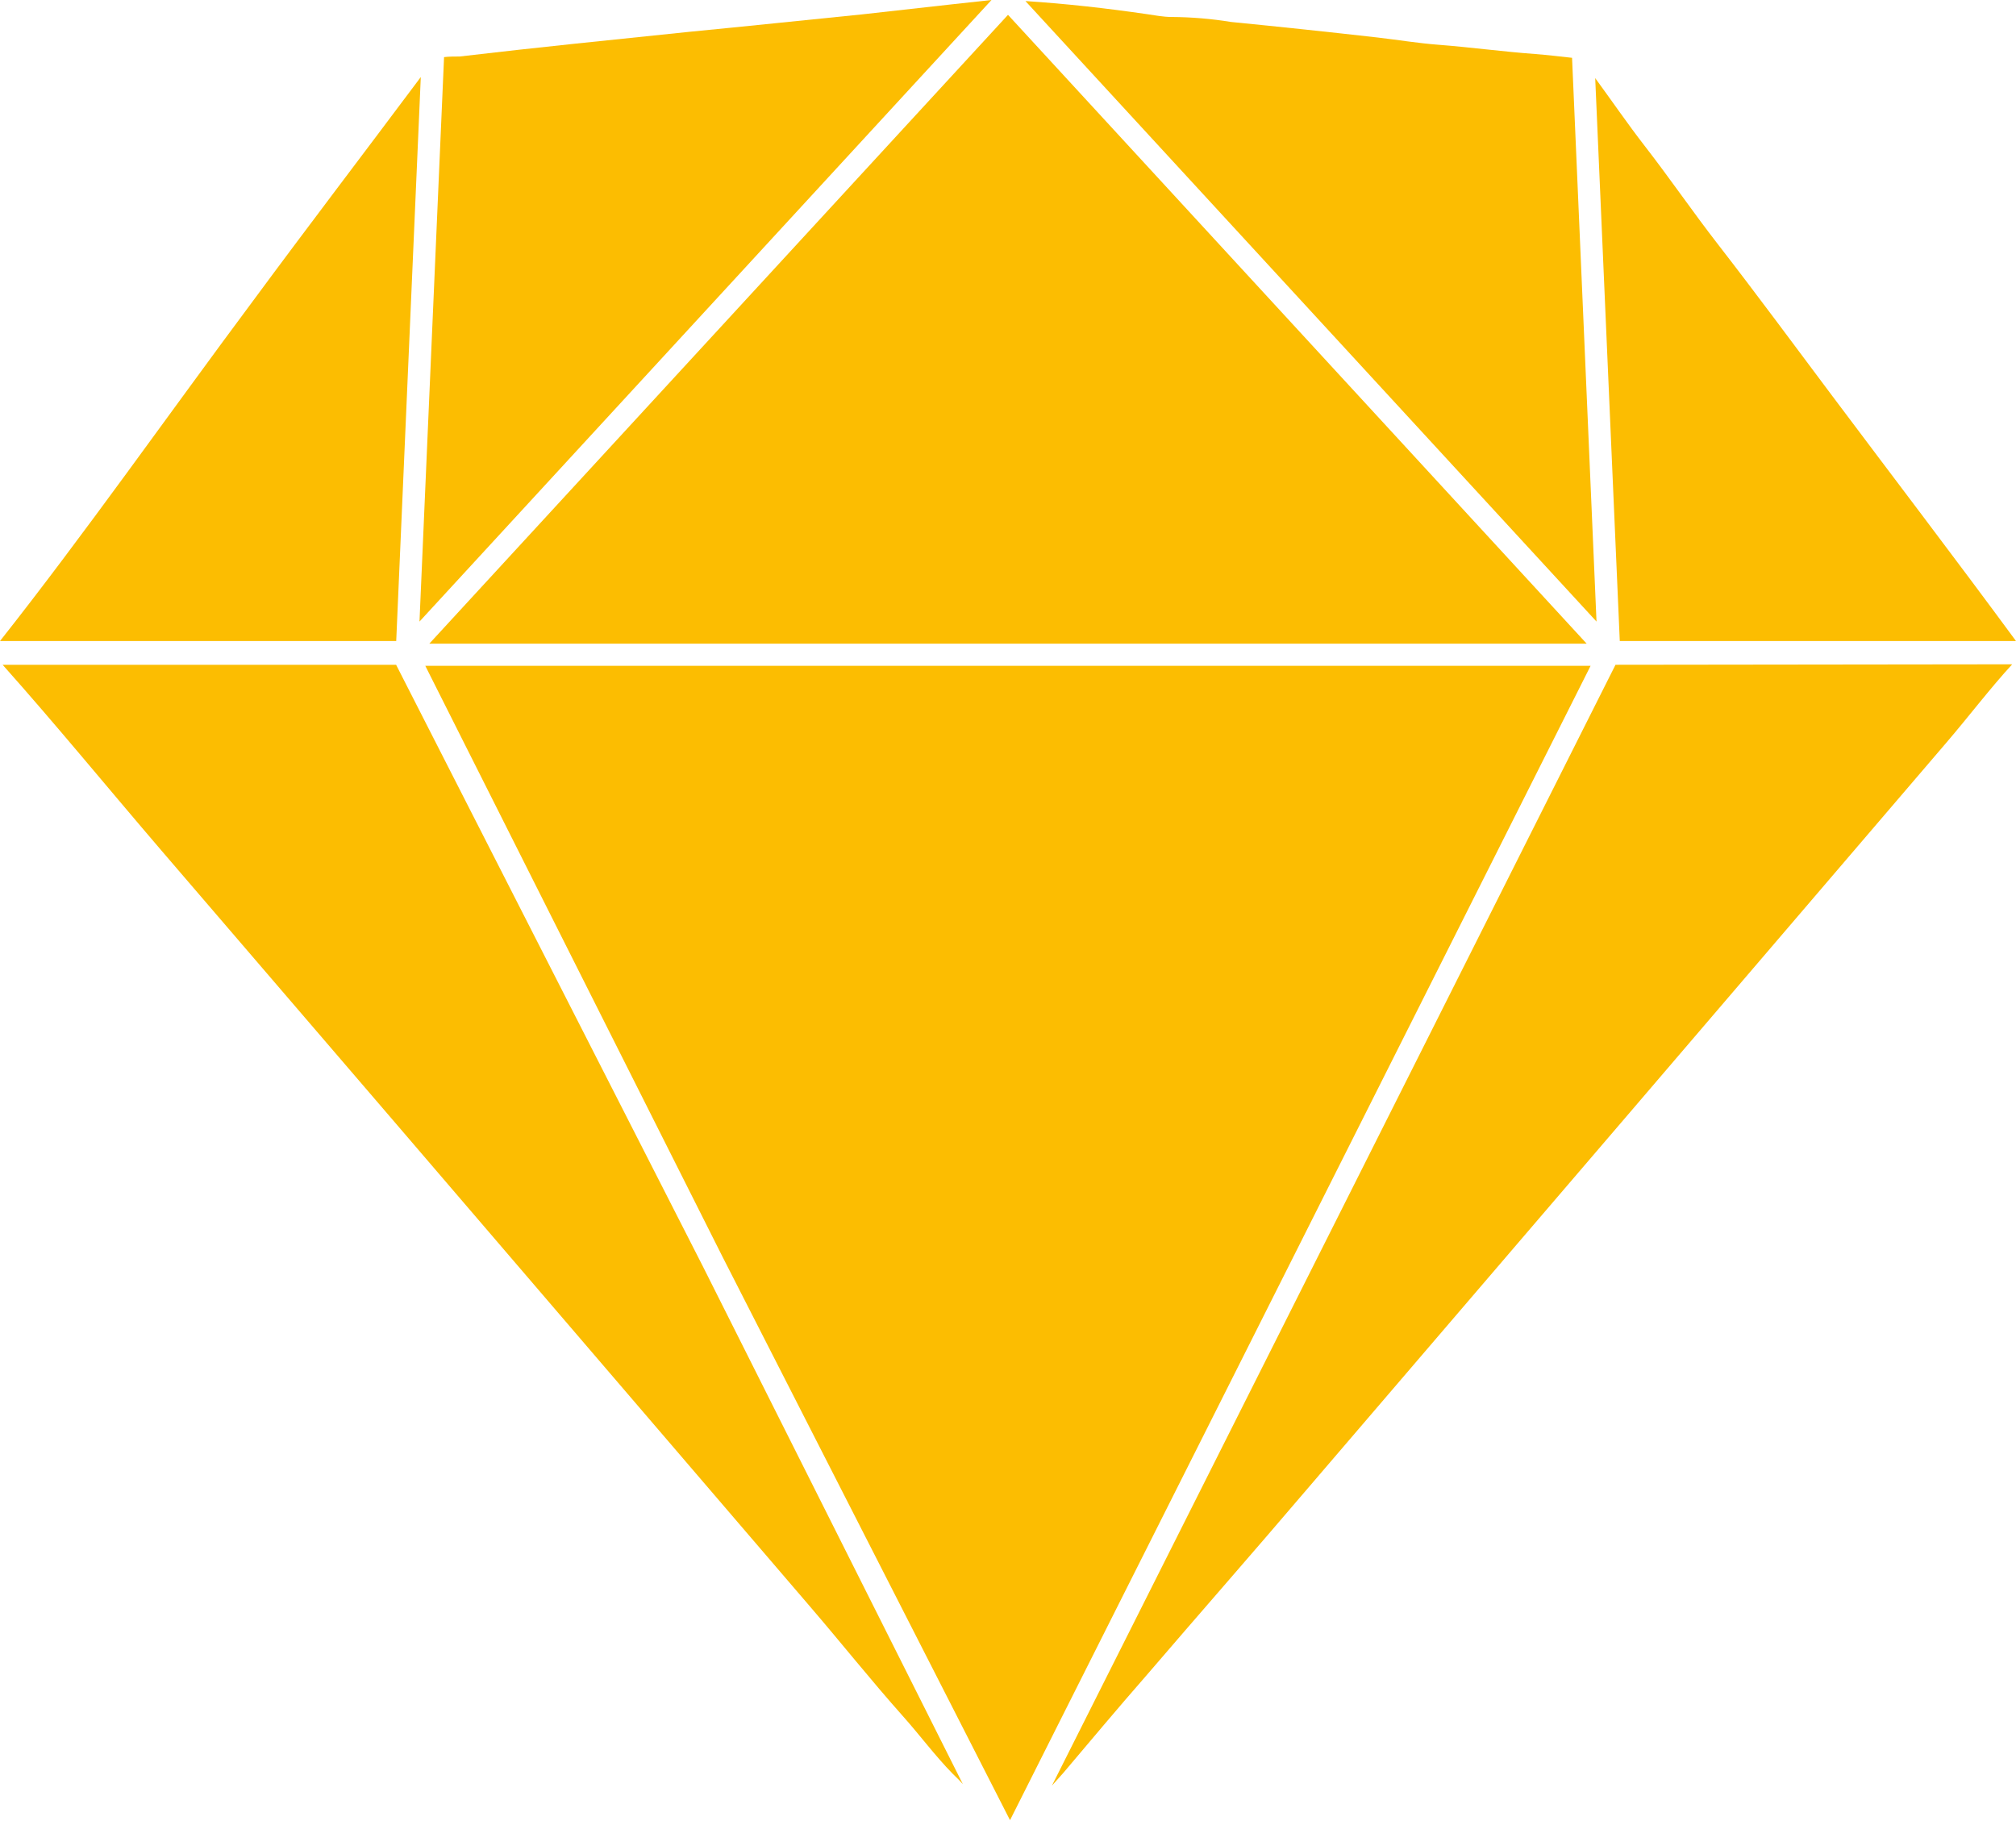
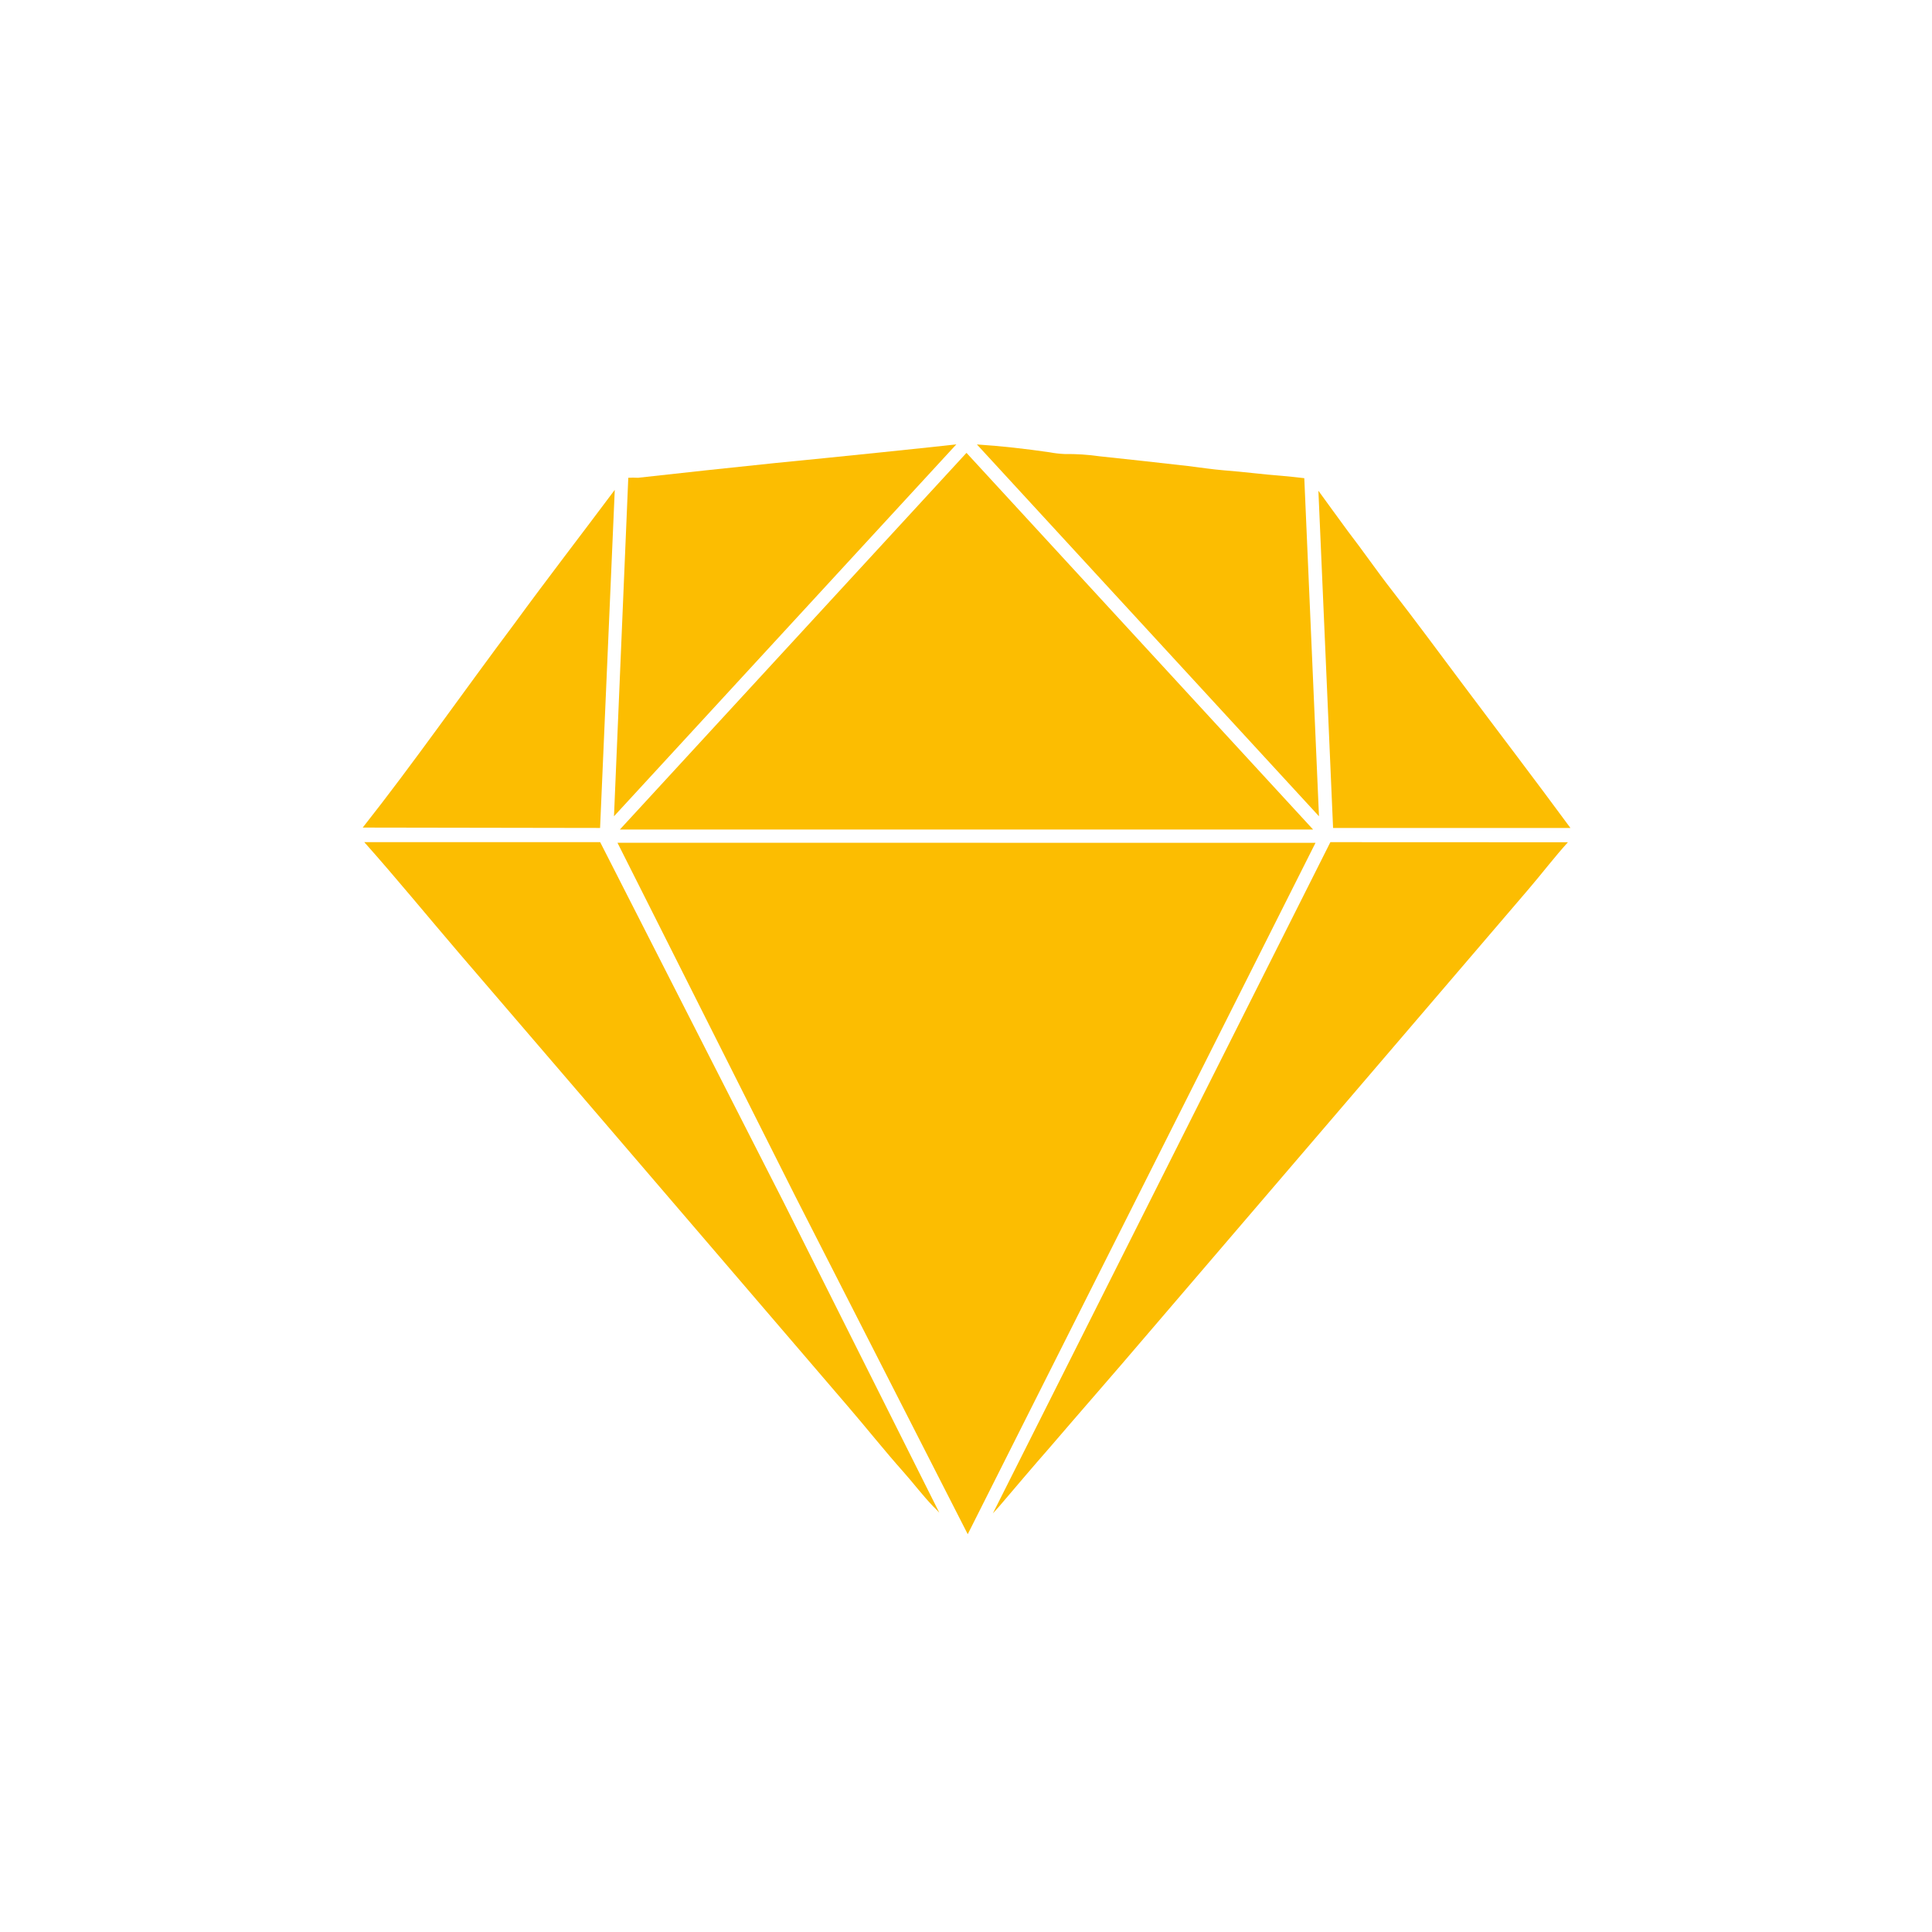
- <svg xmlns="http://www.w3.org/2000/svg" viewBox="0 0 169.84 153.34">
+ <svg xmlns="http://www.w3.org/2000/svg" viewBox="0 0 200 200">
+   <defs>
+     <style>.cls-1{fill:#fcbd01;}.cls-2{fill:none;}</style>
+   </defs>
  <g id="Warstwa_2" data-name="Warstwa 2">
    <g id="Warstwa_1-2" data-name="Warstwa 1">
-       <path fill="#fcbd01" d="M136.1,56,88.62,150.42c.32-.36.63-.7.95-1.06,2.32-2.74,4.61-5.48,7-8.21,4.46-5.2,9-10.37,13.43-15.57Q137,94.09,164,62.53c1.85-2.16,3.68-4.57,5.52-6.57Z" />
-       <path fill="#fcbd01" d="M136.46,54h33.38c-5.15-7-10.3-13.74-15.48-20.65-3.21-4.28-6.35-8.54-9.63-12.77-2.12-2.73-4.06-5.57-6.18-8.3-1.42-1.83-2.79-3.83-4.16-5.7Z" />
-       <path fill="#fcbd01" d="M35.83,56.09l25.05,49.8,24.21,47.44L134,56.09Zm7.91,15.46.21.05.15.21-.15-.21Zm.77,1a5.59,5.59,0,0,1,.3.8l-.12.07.12-.07A5.59,5.59,0,0,0,44.51,72.53Z" />
-       <polygon fill="#fcbd01" points="133.67 54.22 84.92 1.25 36.17 54.22 133.67 54.22" />
-       <path fill="#fcbd01" d="M35.34,52.36,83.53,0,80.06.38l-7.42.83c-4.86.49-9.71,1-14.57,1.47C51.62,3.35,45.16,4,38.72,4.76c-.42,0-.88,0-1.31.05Z" />
-       <path fill="#fcbd01" d="M134.5,52.36,132.44,4.87c-1-.11-2.08-.24-3.12-.32-2.72-.2-5.42-.57-8.15-.78-1.69-.13-3.41-.41-5.11-.61q-6.17-.7-12.35-1.31a32.38,32.38,0,0,0-5-.42c-.71,0-1.41-.14-2.1-.24C93.24.7,89.83.31,86.39.09Z" />
-       <path fill="#fcbd01" d="M33.38,54,35.45,6.49C30.75,12.78,26,19,21.35,25.3,14.22,34.87,7.11,45,0,54Z" />
-       <path fill="#fcbd01" d="M59.21,106.67,33.37,56H.22c4.46,5,8.93,10.46,13.39,15.66Q23.34,83,33.07,94.32l35.16,41c2.63,3.06,5.15,6.23,7.83,9.24,1.43,1.6,2.7,3.33,4.2,4.86.3.29.59.57.86.88Z" />
+       <g id="Warstwa_2-2" data-name="Warstwa 2">
+         <g id="Warstwa_1-2-2" data-name="Warstwa 1-2">
+           <path fill="#fcbd01" d="M137.72,87.18l-34.94,69.49.7-.78c1.71-2,3.39-4,5.15-6,3.28-3.83,6.62-7.63,9.88-11.46q19.87-23.18,39.74-46.4c1.36-1.59,2.71-3.36,4.06-4.84Z" />
+           <path fill="#fcbd01" d="M138,85.71h24.57c-3.79-5.15-7.58-10.11-11.39-15.2-2.36-3.15-4.67-6.29-7.09-9.4-1.56-2-3-4.1-4.55-6.11-1-1.35-2.05-2.82-3.06-4.2Z" />
+           <path fill="#fcbd01" d="M63.92,87.24,82.36,123.9l17.82,34.92,36-71.57Zm5.82,11.38.15,0,.11.15-.11-.15Zm.57.74a4.11,4.11,0,0,1,.22.59l-.09.05.09-.05a4.11,4.11,0,0,0-.22-.6Z" />
+           <polygon fill="#fcbd01" points="135.93 85.87 100.05 46.88 64.17 85.87 135.93 85.87" />
+           <path fill="#fcbd01" d="M63.56,84.5,99,46l-2.55.28L91,46.85c-3.58.36-7.15.74-10.72,1.08-4.75.49-9.5,1-14.24,1.53a8.51,8.51,0,0,0-1,0Z" />
+           <path fill="#fcbd01" d="M136.54,84.5l-1.52-35c-.74-.08-1.53-.18-2.3-.24-2-.15-4-.42-6-.57-1.24-.1-2.51-.3-3.76-.45q-4.54-.52-9.09-1A23.83,23.83,0,0,0,110.2,47a10.8,10.8,0,0,1-1.55-.18c-2.48-.36-5-.65-7.52-.81Z" />
+           <path fill="#fcbd01" d="M62.12,85.71l1.52-35c-3.46,4.63-7,9.21-10.38,13.84-5.25,7-10.48,14.5-15.71,21.12Z" />
+           <path fill="#fcbd01" d="M81.13,124.47l-19-37.29H37.71c3.28,3.68,6.57,7.7,9.85,11.53l14.32,16.68,25.88,30.18c1.94,2.25,3.79,4.59,5.76,6.8,1.05,1.18,2,2.45,3.09,3.58.22.21.43.42.63.65Z" />
+         </g>
+       </g>
+       <rect class="cls-2" width="200" height="200" />
    </g>
  </g>
</svg>
